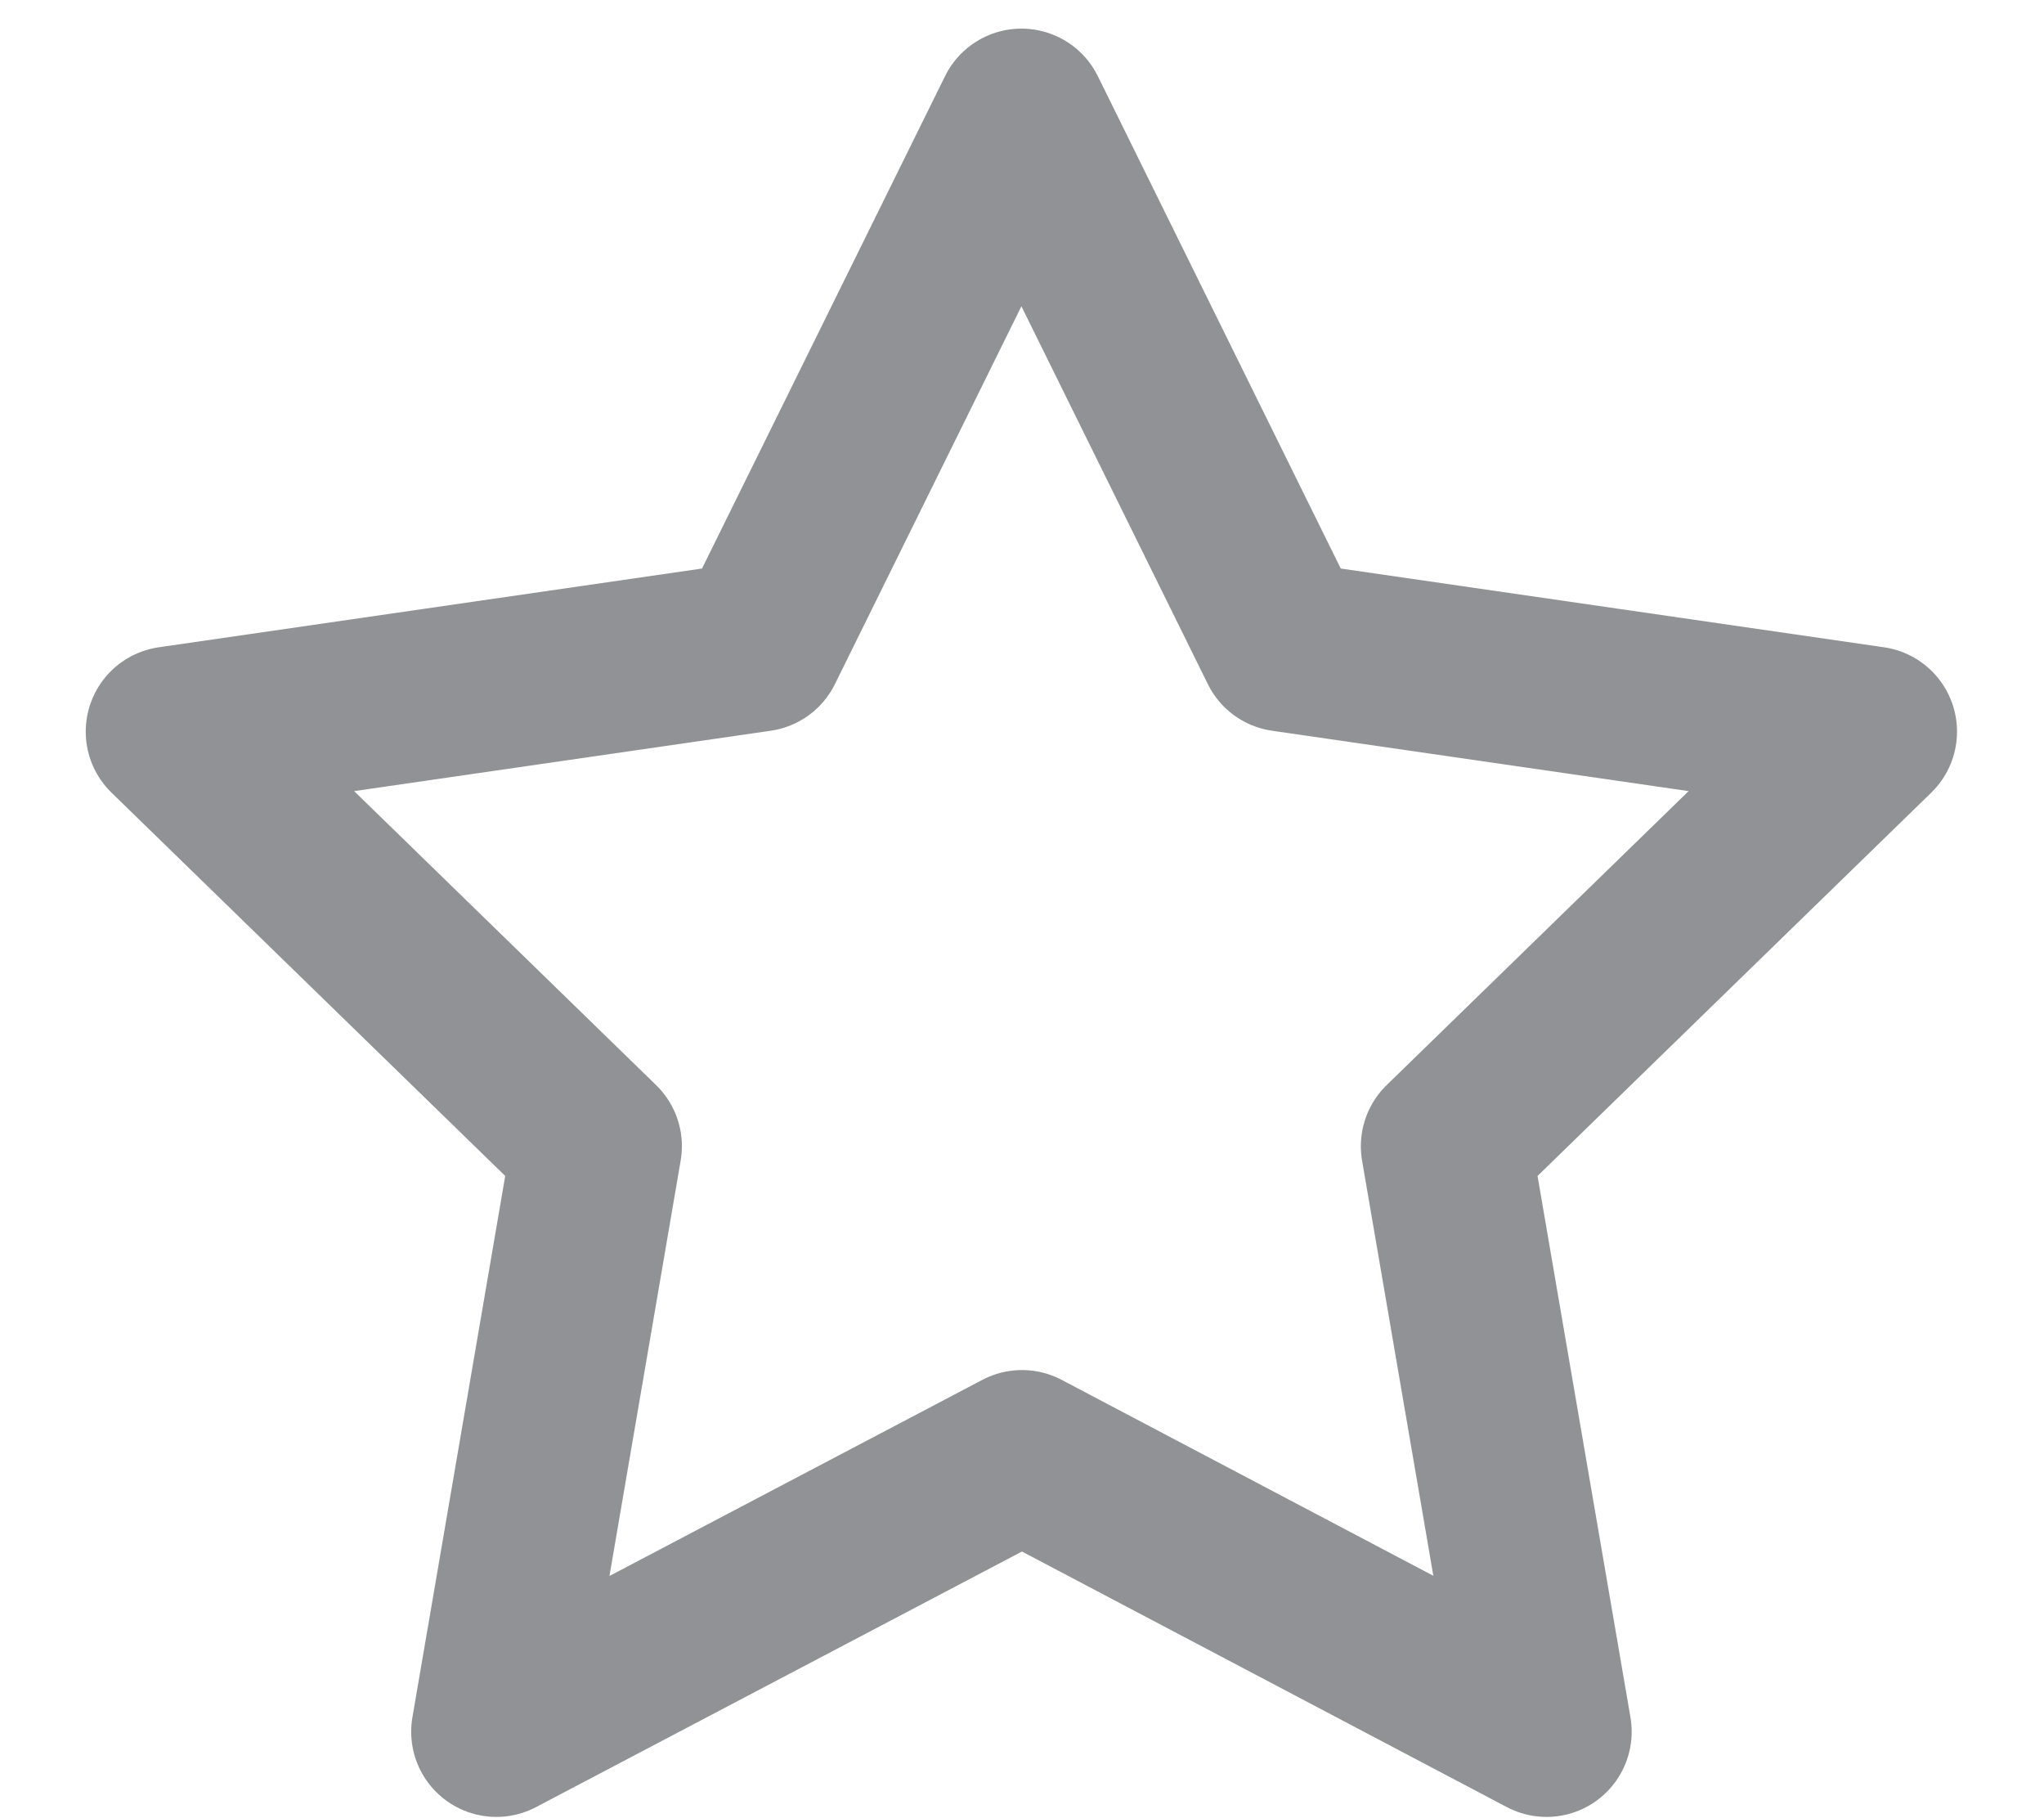
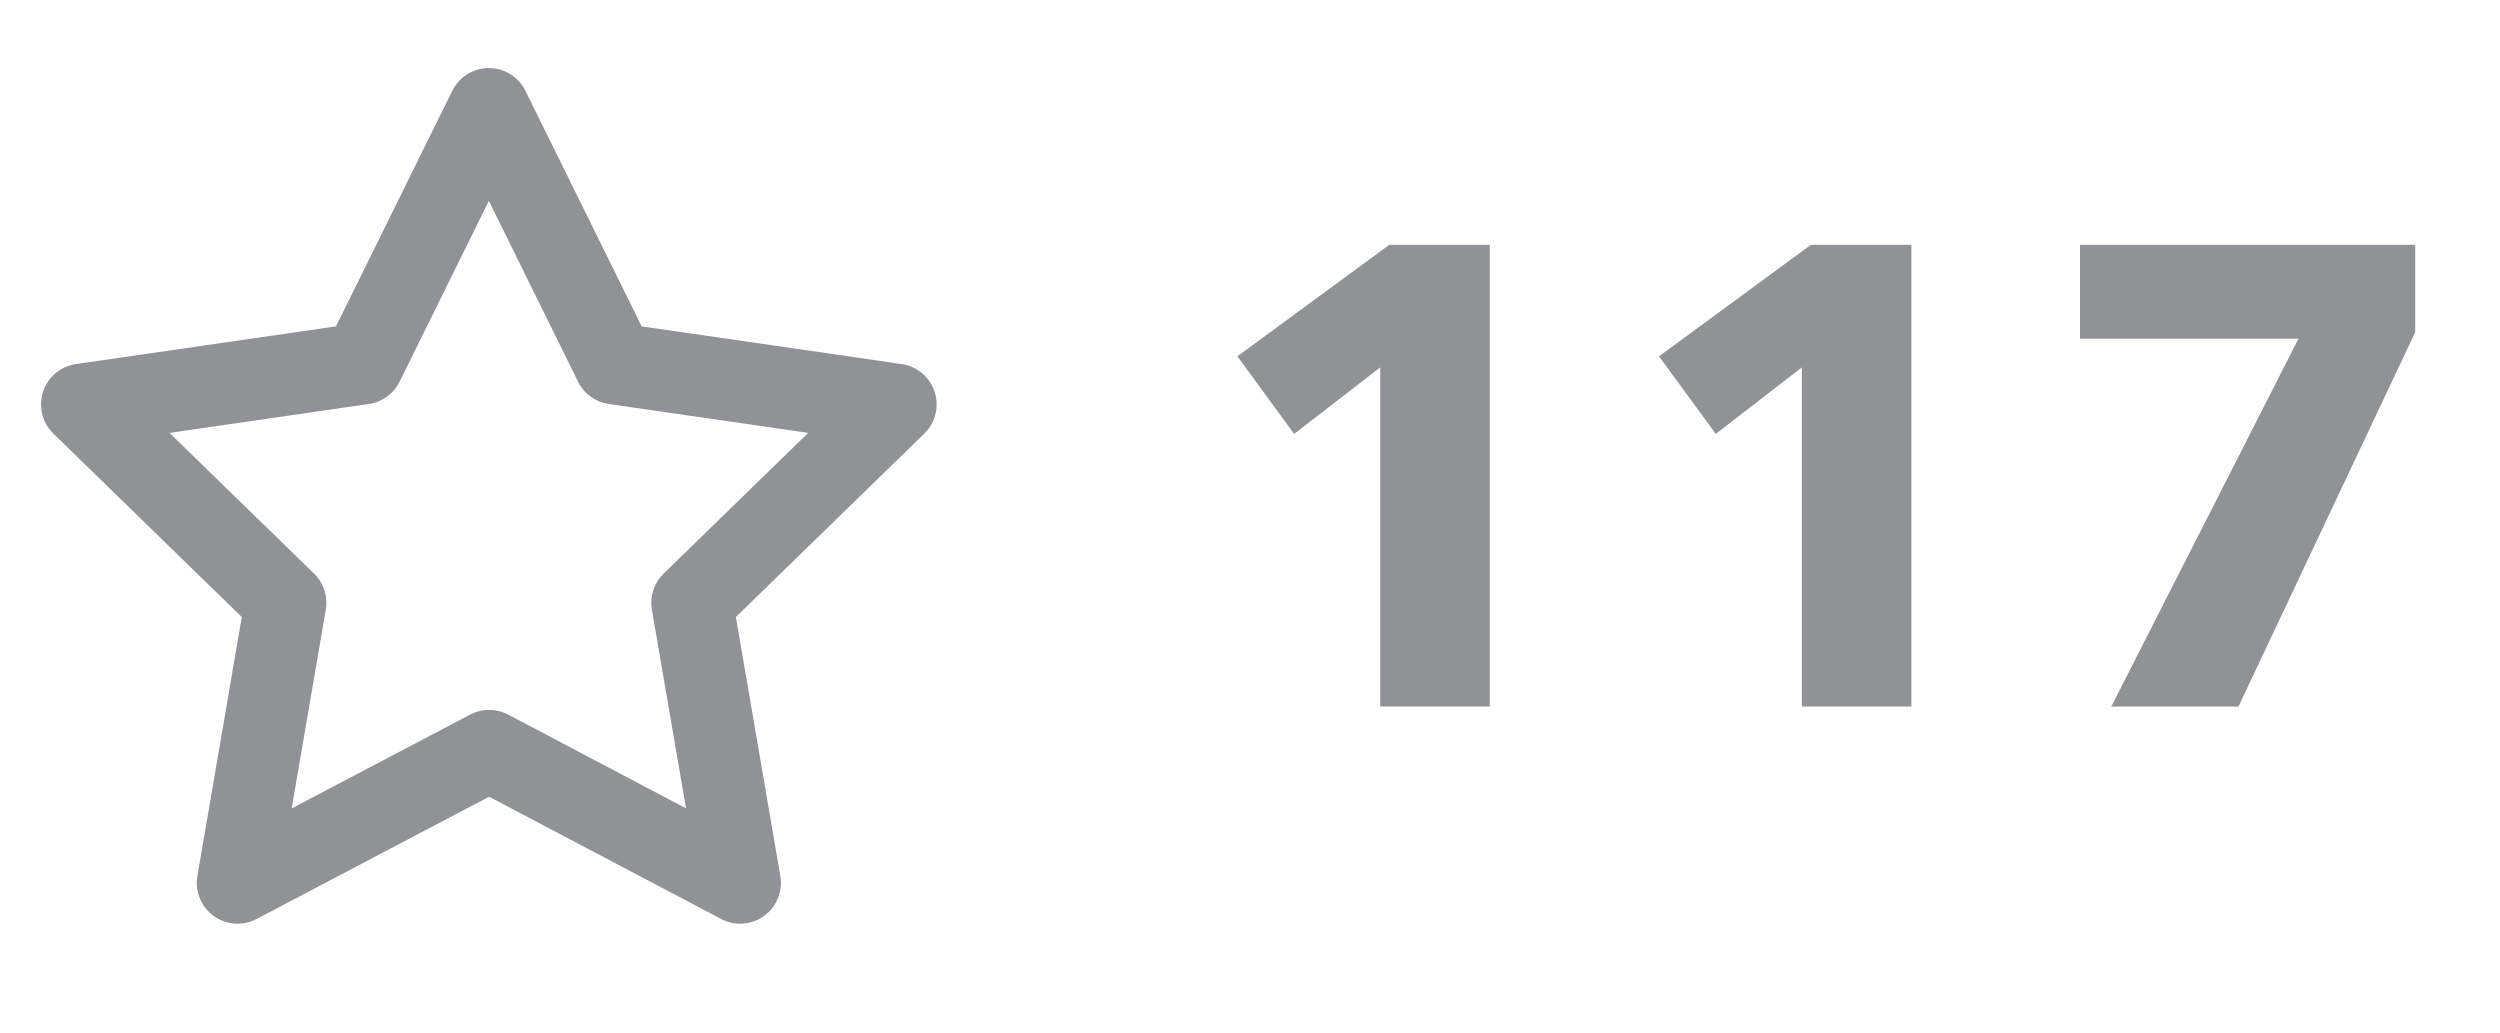
- <svg xmlns="http://www.w3.org/2000/svg" width="18" height="16" viewBox="0 0 18 16" fill="none">
-   <path d="M9 12.812L4.371 15.246L5.255 10.091L1.505 6.441L6.68 5.691L8.995 1.002L11.309 5.691L16.484 6.441L12.734 10.091L13.619 15.246L9 12.812Z" stroke="#909296" stroke-width="1.5" stroke-linecap="round" stroke-linejoin="round" />
+ <svg xmlns="http://www.w3.org/2000/svg" width="46" height="19" viewBox="0 0 46 19" fill="none">
+   <path d="M9 13.812L4.371 16.246L5.255 11.091L1.505 7.441L6.68 6.691L8.995 2.002L11.309 6.691L16.484 7.441L12.734 11.091L13.619 16.246L9 13.812Z" stroke="#909296" stroke-width="1.5" stroke-linecap="round" stroke-linejoin="round" />
+   <path d="M25.396 13V6.76L23.812 7.984L22.768 6.556L25.564 4.504H27.412V13H25.396ZM33.154 13V6.76L31.57 7.984L30.526 6.556L33.322 4.504H35.17V13H33.154ZM41.188 13H38.848L42.292 6.232H38.272V4.504H44.44V6.112L41.188 13Z" fill="#909296" />
</svg>
